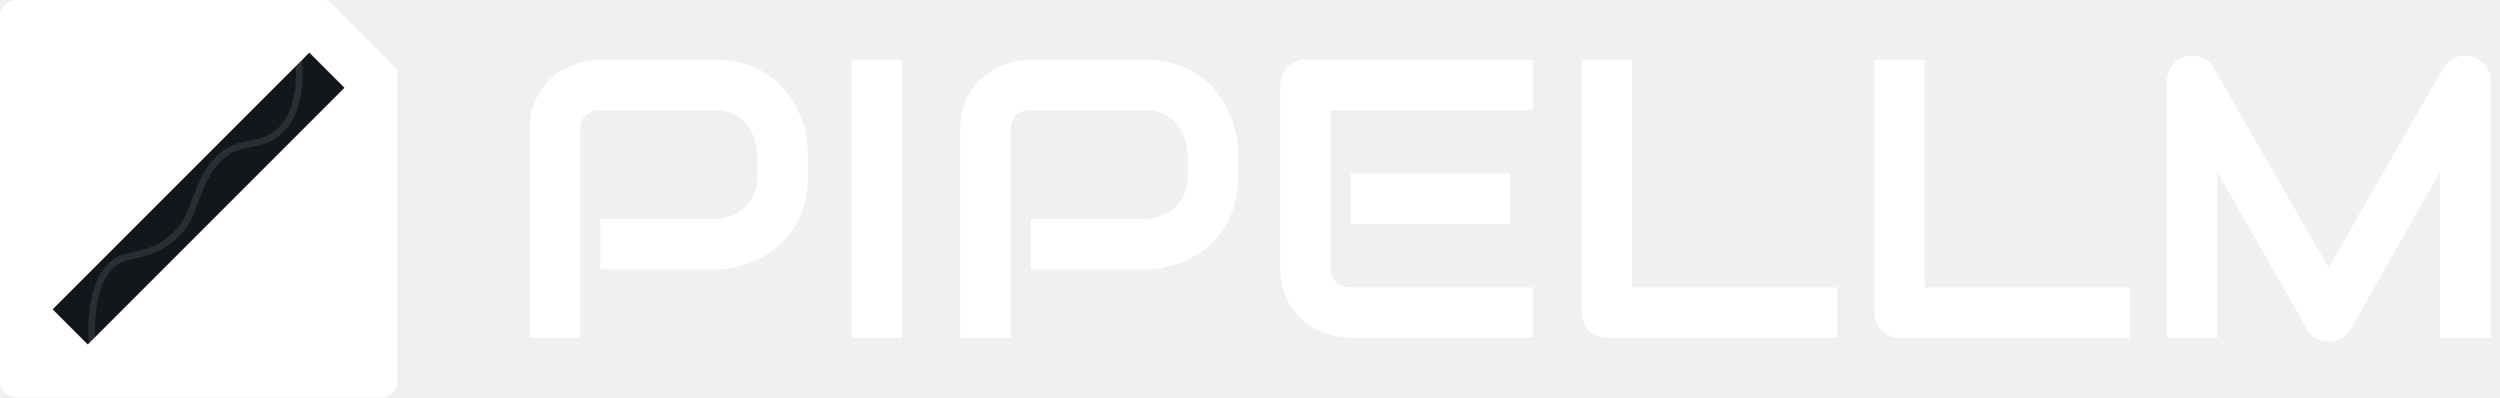
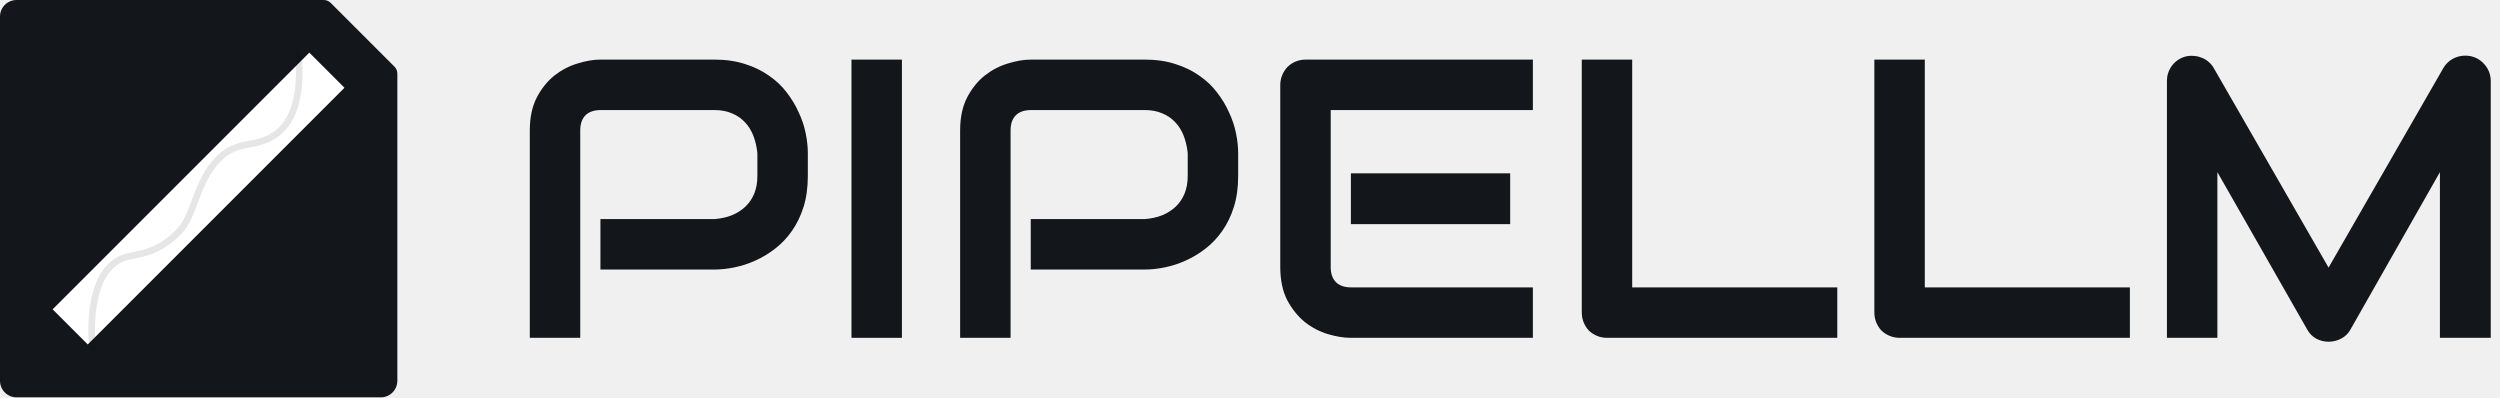
<svg xmlns="http://www.w3.org/2000/svg" width="151" height="24" viewBox="0 0 151 24" fill="none">
-   <path d="M24 23C24 23.552 23.552 24 23 24H1C0.448 24 0 23.552 0 23V1C0 0.448 0.448 0 1 0H19.552C19.711 0 19.863 0.063 19.976 0.176L23.824 4.024C23.937 4.137 24 4.289 24 4.449V23Z" fill="white" />
-   <path d="M4.24 19.744L19.744 4.24" stroke="#13171B" stroke-width="3" />
-   <path opacity="0.1" d="M5.6 21.2C5.6 21.2 5.2 18 6.4 16.4C7.6 14.8 8.724 16.076 10.8 14C11.773 13.027 11.816 10.984 13.2 9.6C14.466 8.334 15.501 9.046 16.8 8C18.532 6.605 18 3.2 18 3.2" stroke="white" stroke-width="0.4" />
-   <path d="M150.441 20.405H147.371V10.397L141.969 19.901C141.836 20.143 141.648 20.327 141.406 20.452C141.172 20.577 140.918 20.64 140.645 20.64C140.379 20.64 140.129 20.577 139.895 20.452C139.668 20.327 139.488 20.143 139.355 19.901L133.93 10.397V20.405H130.883V4.901C130.883 4.55 130.984 4.237 131.188 3.964C131.398 3.69 131.672 3.507 132.008 3.413C132.172 3.374 132.336 3.362 132.5 3.378C132.664 3.386 132.82 3.421 132.969 3.483C133.125 3.538 133.266 3.62 133.391 3.729C133.516 3.831 133.621 3.956 133.707 4.104L140.645 16.163L147.582 4.104C147.762 3.808 148.008 3.597 148.32 3.472C148.641 3.347 148.973 3.327 149.316 3.413C149.645 3.507 149.914 3.69 150.125 3.964C150.336 4.237 150.441 4.55 150.441 4.901V20.405Z" fill="white" />
-   <path d="M128.645 20.405H114.746C114.528 20.405 114.324 20.366 114.137 20.288C113.949 20.21 113.785 20.104 113.645 19.972C113.512 19.831 113.406 19.667 113.328 19.479C113.25 19.292 113.211 19.089 113.211 18.87V3.6H116.258V17.358H128.645V20.405Z" fill="white" />
-   <path d="M110.972 20.405H97.074C96.855 20.405 96.652 20.366 96.464 20.288C96.277 20.21 96.113 20.104 95.972 19.972C95.839 19.831 95.734 19.667 95.656 19.479C95.578 19.292 95.539 19.089 95.539 18.87V3.6H98.585V17.358H110.972V20.405Z" fill="white" />
-   <path d="M91.215 13.538H81.594V10.468H91.215V13.538ZM92.586 20.405H81.594C81.172 20.405 80.711 20.331 80.211 20.183C79.711 20.034 79.246 19.792 78.816 19.456C78.394 19.112 78.039 18.671 77.75 18.132C77.469 17.585 77.328 16.917 77.328 16.128V5.136C77.328 4.925 77.367 4.725 77.445 4.538C77.523 4.35 77.629 4.186 77.761 4.046C77.902 3.905 78.066 3.796 78.254 3.718C78.441 3.64 78.644 3.6 78.863 3.6H92.586V6.647H80.375V16.128C80.375 16.526 80.48 16.831 80.691 17.042C80.902 17.253 81.211 17.358 81.617 17.358H92.586V20.405Z" fill="white" />
-   <path d="M74.785 10.632C74.785 11.327 74.699 11.948 74.527 12.495C74.355 13.042 74.121 13.526 73.824 13.948C73.535 14.362 73.199 14.718 72.816 15.014C72.433 15.311 72.031 15.554 71.609 15.741C71.195 15.929 70.773 16.065 70.343 16.151C69.921 16.237 69.523 16.28 69.148 16.28H62.257V13.233H69.148C69.539 13.202 69.89 13.124 70.203 12.999C70.523 12.866 70.796 12.69 71.023 12.472C71.25 12.253 71.425 11.991 71.55 11.686C71.675 11.374 71.738 11.022 71.738 10.632V9.249C71.699 8.866 71.617 8.515 71.492 8.194C71.367 7.874 71.195 7.6 70.976 7.374C70.765 7.147 70.507 6.972 70.203 6.847C69.898 6.714 69.546 6.647 69.148 6.647H62.281C61.875 6.647 61.566 6.753 61.355 6.964C61.144 7.175 61.039 7.479 61.039 7.878V20.405H57.992V7.878C57.992 7.097 58.132 6.433 58.414 5.886C58.703 5.339 59.058 4.897 59.48 4.561C59.91 4.225 60.375 3.983 60.875 3.835C61.375 3.679 61.836 3.6 62.257 3.6H69.148C69.836 3.6 70.453 3.69 71 3.87C71.546 4.042 72.027 4.276 72.441 4.573C72.863 4.862 73.218 5.198 73.507 5.581C73.804 5.964 74.046 6.366 74.234 6.788C74.429 7.202 74.57 7.624 74.656 8.054C74.742 8.475 74.785 8.874 74.785 9.249V10.632Z" fill="white" />
-   <path d="M54.476 20.405H51.429V3.6H54.476V20.405Z" fill="white" />
-   <path d="M48.793 10.632C48.793 11.327 48.707 11.948 48.535 12.495C48.363 13.042 48.129 13.526 47.832 13.948C47.543 14.362 47.207 14.718 46.824 15.014C46.441 15.311 46.039 15.554 45.617 15.741C45.203 15.929 44.781 16.065 44.352 16.151C43.93 16.237 43.531 16.28 43.156 16.28H36.266V13.233H43.156C43.547 13.202 43.898 13.124 44.211 12.999C44.531 12.866 44.805 12.69 45.031 12.472C45.258 12.253 45.434 11.991 45.559 11.686C45.684 11.374 45.746 11.022 45.746 10.632V9.249C45.707 8.866 45.625 8.515 45.5 8.194C45.375 7.874 45.203 7.6 44.984 7.374C44.773 7.147 44.516 6.972 44.211 6.847C43.906 6.714 43.555 6.647 43.156 6.647H36.289C35.883 6.647 35.574 6.753 35.363 6.964C35.152 7.175 35.047 7.479 35.047 7.878V20.405H32V7.878C32 7.097 32.141 6.433 32.422 5.886C32.711 5.339 33.066 4.897 33.488 4.561C33.918 4.225 34.383 3.983 34.883 3.835C35.383 3.679 35.844 3.6 36.266 3.6H43.156C43.844 3.6 44.461 3.69 45.008 3.87C45.555 4.042 46.035 4.276 46.449 4.573C46.871 4.862 47.227 5.198 47.516 5.581C47.812 5.964 48.055 6.366 48.242 6.788C48.438 7.202 48.578 7.624 48.664 8.054C48.75 8.475 48.793 8.874 48.793 9.249V10.632Z" fill="white" />
+   <path d="M24 23C24 23.552 23.552 24 23 24H1C0.448 24 0 23.552 0 23V1C0 0.448 0.448 0 1 0H19.552C19.711 0 19.863 0.063 19.976 0.176L23.824 4.024C23.937 4.137 24 4.289 24 4.449V23Z" fill="#13171B" />
+   <path d="M4.24 19.744L19.744 4.24" stroke="white" stroke-width="3" />
+   <path opacity="0.1" d="M5.6 21.2C5.6 21.2 5.2 18 6.4 16.4C7.6 14.8 8.724 16.076 10.8 14C11.773 13.027 11.816 10.984 13.2 9.6C14.466 8.334 15.501 9.046 16.8 8C18.532 6.605 18 3.2 18 3.2" stroke="black" stroke-width="0.4" />
+   <path d="M150.441 20.405H147.371V10.397L141.969 19.901C141.836 20.143 141.648 20.327 141.406 20.452C141.172 20.577 140.918 20.64 140.645 20.64C140.379 20.64 140.129 20.577 139.895 20.452C139.668 20.327 139.488 20.143 139.355 19.901L133.93 10.397V20.405H130.883V4.901C130.883 4.55 130.984 4.237 131.188 3.964C131.398 3.69 131.672 3.507 132.008 3.413C132.172 3.374 132.336 3.362 132.5 3.378C132.664 3.386 132.82 3.421 132.969 3.483C133.125 3.538 133.266 3.62 133.391 3.729C133.516 3.831 133.621 3.956 133.707 4.104L140.645 16.163L147.582 4.104C147.762 3.808 148.008 3.597 148.32 3.472C148.641 3.347 148.973 3.327 149.316 3.413C149.645 3.507 149.914 3.69 150.125 3.964C150.336 4.237 150.441 4.55 150.441 4.901V20.405Z" fill="#13171B" />
+   <path d="M128.645 20.405H114.746C114.528 20.405 114.324 20.366 114.137 20.288C113.949 20.21 113.785 20.104 113.645 19.972C113.512 19.831 113.406 19.667 113.328 19.479C113.25 19.292 113.211 19.089 113.211 18.87V3.6H116.258V17.358H128.645V20.405Z" fill="#13171B" />
+   <path d="M110.972 20.405H97.074C96.855 20.405 96.652 20.366 96.464 20.288C96.277 20.21 96.113 20.104 95.972 19.972C95.839 19.831 95.734 19.667 95.656 19.479C95.578 19.292 95.539 19.089 95.539 18.87V3.6H98.585V17.358H110.972V20.405Z" fill="#13171B" />
+   <path d="M91.215 13.538H81.594V10.468H91.215V13.538ZM92.586 20.405H81.594C81.172 20.405 80.711 20.331 80.211 20.183C79.711 20.034 79.246 19.792 78.816 19.456C78.394 19.112 78.039 18.671 77.75 18.132C77.469 17.585 77.328 16.917 77.328 16.128V5.136C77.328 4.925 77.367 4.725 77.445 4.538C77.523 4.35 77.629 4.186 77.761 4.046C77.902 3.905 78.066 3.796 78.254 3.718C78.441 3.64 78.644 3.6 78.863 3.6H92.586V6.647H80.375V16.128C80.375 16.526 80.48 16.831 80.691 17.042C80.902 17.253 81.211 17.358 81.617 17.358H92.586V20.405Z" fill="#13171B" />
+   <path d="M74.785 10.632C74.785 11.327 74.699 11.948 74.527 12.495C74.355 13.042 74.121 13.526 73.824 13.948C73.535 14.362 73.199 14.718 72.816 15.014C72.433 15.311 72.031 15.554 71.609 15.741C71.195 15.929 70.773 16.065 70.343 16.151C69.921 16.237 69.523 16.28 69.148 16.28H62.257V13.233H69.148C69.539 13.202 69.89 13.124 70.203 12.999C70.523 12.866 70.796 12.69 71.023 12.472C71.25 12.253 71.425 11.991 71.55 11.686C71.675 11.374 71.738 11.022 71.738 10.632V9.249C71.699 8.866 71.617 8.515 71.492 8.194C71.367 7.874 71.195 7.6 70.976 7.374C70.765 7.147 70.507 6.972 70.203 6.847C69.898 6.714 69.546 6.647 69.148 6.647H62.281C61.875 6.647 61.566 6.753 61.355 6.964C61.144 7.175 61.039 7.479 61.039 7.878V20.405H57.992V7.878C57.992 7.097 58.132 6.433 58.414 5.886C58.703 5.339 59.058 4.897 59.48 4.561C59.91 4.225 60.375 3.983 60.875 3.835C61.375 3.679 61.836 3.6 62.257 3.6H69.148C69.836 3.6 70.453 3.69 71 3.87C71.546 4.042 72.027 4.276 72.441 4.573C72.863 4.862 73.218 5.198 73.507 5.581C73.804 5.964 74.046 6.366 74.234 6.788C74.429 7.202 74.57 7.624 74.656 8.054C74.742 8.475 74.785 8.874 74.785 9.249V10.632Z" fill="#13171B" />
+   <path d="M54.476 20.405H51.429V3.6H54.476V20.405Z" fill="#13171B" />
+   <path d="M48.793 10.632C48.793 11.327 48.707 11.948 48.535 12.495C48.363 13.042 48.129 13.526 47.832 13.948C47.543 14.362 47.207 14.718 46.824 15.014C46.441 15.311 46.039 15.554 45.617 15.741C45.203 15.929 44.781 16.065 44.352 16.151C43.93 16.237 43.531 16.28 43.156 16.28H36.266V13.233H43.156C43.547 13.202 43.898 13.124 44.211 12.999C44.531 12.866 44.805 12.69 45.031 12.472C45.258 12.253 45.434 11.991 45.559 11.686C45.684 11.374 45.746 11.022 45.746 10.632V9.249C45.707 8.866 45.625 8.515 45.5 8.194C45.375 7.874 45.203 7.6 44.984 7.374C44.773 7.147 44.516 6.972 44.211 6.847C43.906 6.714 43.555 6.647 43.156 6.647H36.289C35.883 6.647 35.574 6.753 35.363 6.964C35.152 7.175 35.047 7.479 35.047 7.878V20.405H32V7.878C32 7.097 32.141 6.433 32.422 5.886C32.711 5.339 33.066 4.897 33.488 4.561C33.918 4.225 34.383 3.983 34.883 3.835C35.383 3.679 35.844 3.6 36.266 3.6H43.156C43.844 3.6 44.461 3.69 45.008 3.87C45.555 4.042 46.035 4.276 46.449 4.573C46.871 4.862 47.227 5.198 47.516 5.581C47.812 5.964 48.055 6.366 48.242 6.788C48.438 7.202 48.578 7.624 48.664 8.054C48.75 8.475 48.793 8.874 48.793 9.249V10.632Z" fill="#13171B" />
</svg>
